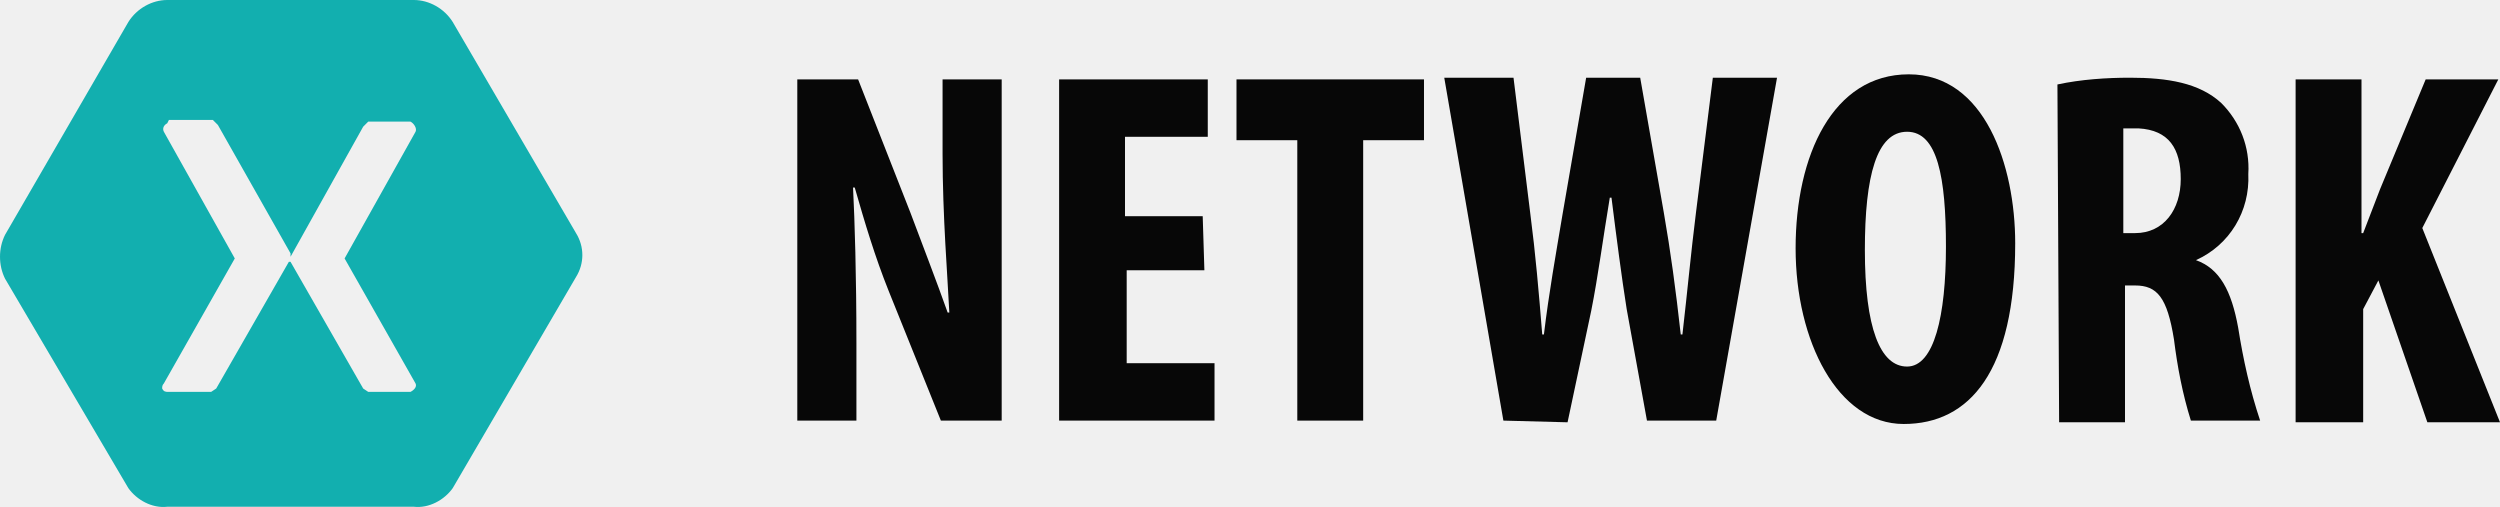
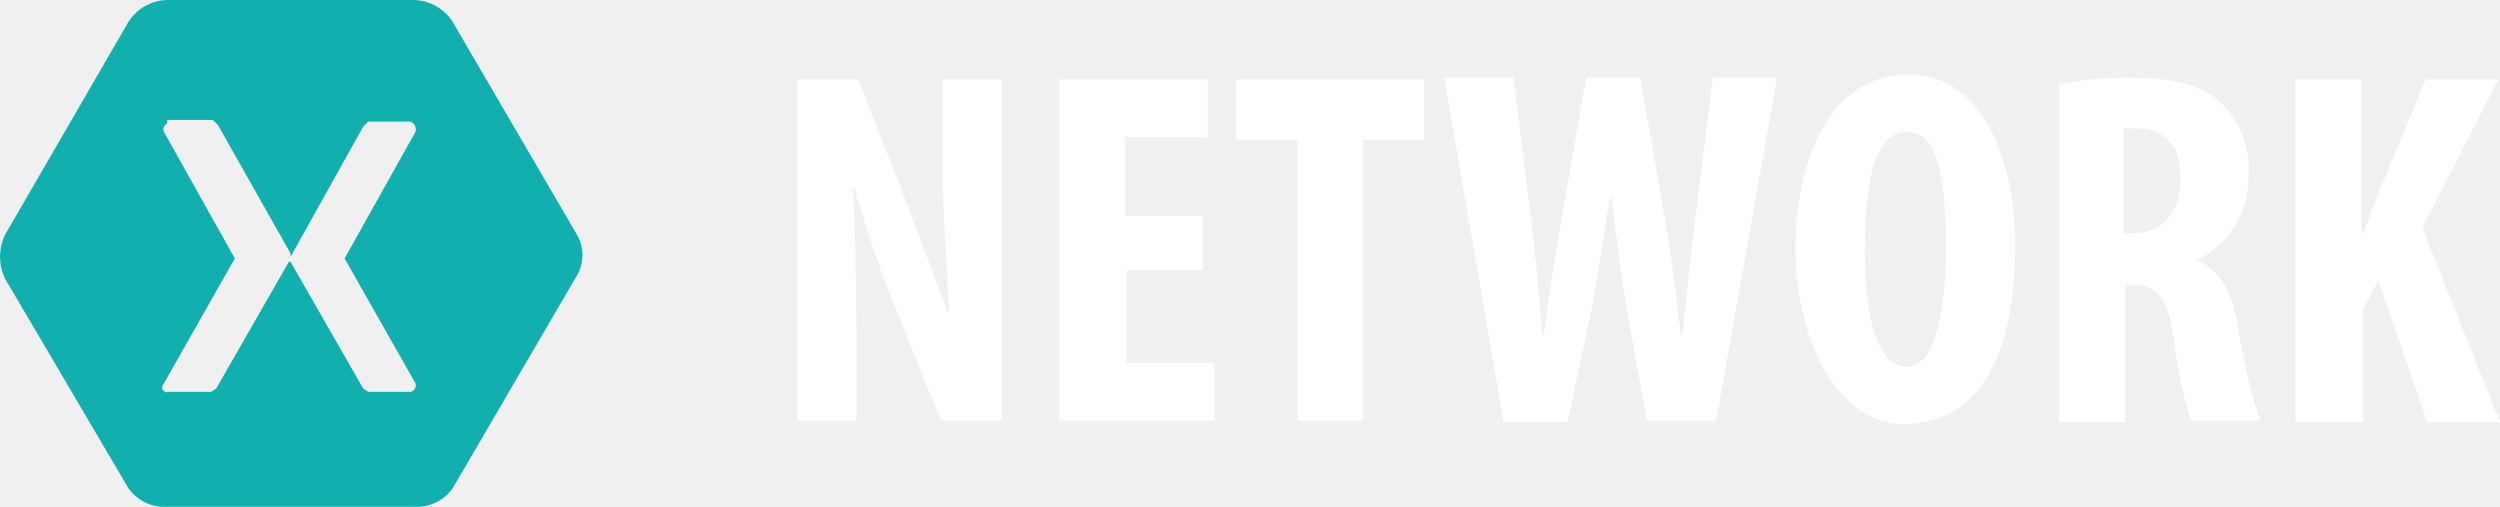
- <svg xmlns="http://www.w3.org/2000/svg" version="1.1" id="Página_inicial" x="0px" y="0px" viewBox="0 0 148 30" style="enable-background:new 0 0 148 30;" xml:space="preserve">
-   <style type="text/css">
- 	.st0{fill:#070707;}
- 	.st1{fill:#12AFAF;}
- </style>
-   <path class="st0" d="M47.2,24.9V4.7h3.6l3.1,7.9c0.6,1.6,1.6,4.2,2.2,5.9h0.1c-0.1-2.1-0.4-5.7-0.4-9.4V4.7h3.5v20.2h-3.6l-3.1-7.7  c-0.8-2-1.4-4-2-6.1h-0.1c0.1,2,0.2,5.2,0.2,9.2v4.6H47.2L47.2,24.9z" />
-   <path class="st0" d="M71.3,16h-4.6v5.5h5.2v3.4h-9.2V4.7h8.8v3.4h-4.9v4.7h4.6L71.3,16L71.3,16z" />
-   <path class="st0" d="M76.8,8.3h-3.6V4.7h11.1v3.6h-3.6v16.6h-3.9V8.3z" />
-   <path class="st0" d="M89,24.9L85.5,4.6h4.1l1,8.1c0.3,2.3,0.5,4.6,0.7,7.1h0.1c0.3-2.5,0.7-4.7,1.1-7.1l1.4-8.1h3.2l1.4,8  c0.4,2.3,0.7,4.5,1,7.2h0.1c0.3-2.6,0.5-4.8,0.8-7.2l1-8h3.8l-3.6,20.3h-4.1l-1.2-6.6c-0.3-1.9-0.6-4.2-0.9-6.6h-0.1  c-0.4,2.4-0.7,4.7-1.1,6.7L92.8,25L89,24.9L89,24.9z" />
-   <path class="st0" d="M119.3,14.4c0,7.6-2.7,10.7-6.6,10.7s-6.4-4.9-6.4-10.4s2.2-10.3,6.7-10.3S119.3,9.8,119.3,14.4z M110.4,14.8  c0,4.6,0.9,6.9,2.5,6.9s2.3-3,2.3-7.1s-0.5-6.8-2.3-6.8S110.4,10.4,110.4,14.8z" />
-   <path class="st0" d="M121.8,5c1.4-0.3,2.9-0.4,4.3-0.4c2.2,0,4.1,0.3,5.4,1.5c1.1,1.1,1.7,2.6,1.6,4.2c0.1,2.2-1.1,4.2-3.1,5.1l0,0  c1.4,0.5,2.1,1.8,2.5,4c0.3,1.9,0.7,3.7,1.3,5.5h-4.1c-0.5-1.6-0.8-3.2-1-4.8c-0.4-2.5-1-3.2-2.3-3.2h-0.6V25h-3.9L121.8,5L121.8,5z   M125.7,13.8h0.7c1.7,0,2.7-1.4,2.7-3.2s-0.7-2.9-2.5-3h-0.9v6L125.7,13.8z" />
-   <path class="st0" d="M135.9,4.7h3.9v9.1h0.1l1-2.6l2.7-6.5h4.3l-4.5,8.8L148,25h-4.3l-2.9-8.4l-0.9,1.7V25h-4L135.9,4.7L135.9,4.7z" />
+ <svg xmlns="http://www.w3.org/2000/svg" id="Pagina_inicia_Movil" data-name="Pagina inicia Movil" viewBox="0 0 148 30">
+   <defs>
+     <style>.cls-1{fill:#fff;}.cls-2{fill:#12afaf;}</style>
+   </defs>
+   <path class="cls-1" d="M1051.4,38.5V18.3h3.6l3.1,7.9,2.2,5.9h0.1c-0.1-2.1-.4-5.7-0.4-9.4V18.3h3.5V38.5h-3.6l-3.1-7.7a62.1,62.1,0,0,1-2-6.1h-0.1c0.1,2,.2,5.2.2,9.2v4.6h-3.5Z" transform="translate(-1004.2 -13.6)" />
+   <path class="cls-1" d="M1075.5,29.6h-4.6v5.5h5.2v3.4h-9.2V18.3h8.8v3.4h-4.9v4.7h4.6v3.2h0Z" transform="translate(-1004.2 -13.6)" />
+   <path class="cls-1" d="M1081,21.9h-3.6V18.3h11.1v3.6h-3.6V38.5H1081V21.9Z" transform="translate(-1004.2 -13.6)" />
+   <path class="cls-1" d="M1093.2,38.5l-3.5-20.3h4.1l1,8.1c0.3,2.3.5,4.6,0.7,7.1h0.1c0.3-2.5.7-4.7,1.1-7.1l1.4-8.1h3.2l1.4,8c0.4,2.3.7,4.5,1,7.2h0.1c0.3-2.6.5-4.8,0.8-7.2l1-8h3.8l-3.6,20.3h-4.1l-1.2-6.6c-0.3-1.9-.6-4.2-0.9-6.6h-0.1c-0.4,2.4-.7,4.7-1.1,6.7l-1.4,6.6h-3.8Z" transform="translate(-1004.2 -13.6)" />
+   <path class="cls-1" d="M1123.5,28c0,7.6-2.7,10.7-6.6,10.7s-6.4-4.9-6.4-10.4,2.2-10.3,6.7-10.3S1123.5,23.4,1123.5,28Zm-8.9.4c0,4.6.9,6.9,2.5,6.9s2.3-3,2.3-7.1-0.5-6.8-2.3-6.8S1114.6,24,1114.6,28.4Z" transform="translate(-1004.2 -13.6)" />
+   <path class="cls-1" d="M1126,18.6a20.9,20.9,0,0,1,4.3-.4c2.2,0,4.1.3,5.4,1.5a5.4,5.4,0,0,1,1.6,4.2,5.3,5.3,0,0,1-3.1,5.1h0c1.4,0.5,2.1,1.8,2.5,4a33.9,33.9,0,0,0,1.3,5.5h-4.1a27.3,27.3,0,0,1-1-4.8c-0.4-2.5-1-3.2-2.3-3.2H1130v8.1h-3.9v-20H1126Zm3.9,8.8h0.7c1.7,0,2.7-1.4,2.7-3.2s-0.7-2.9-2.5-3h-0.9v6.2Z" transform="translate(-1004.2 -13.6)" />
+   <path class="cls-1" d="M1140.1,18.3h3.9v9.1h0.1l1-2.6,2.7-6.5h4.3l-4.5,8.8,4.6,11.5h-4.3l-2.9-8.4-0.9,1.7v6.7h-4V18.3h0Z" transform="translate(-1004.2 -13.6)" />
  <g id="Logo">
    <g id="xamagon">
-       <path id="Logo-2" class="st1" d="M9.9,0C9,0,8.1,0.5,7.6,1.3L0.3,13.9c-0.4,0.8-0.4,1.8,0,2.6l7.3,12.4C8.1,29.6,9,30.1,9.9,30    h14.6c0.9,0.1,1.8-0.4,2.3-1.1l7.3-12.5c0.5-0.8,0.5-1.8,0-2.6L26.8,1.3C26.3,0.5,25.4,0,24.5,0H9.9z M10,7.1h2.6    c0.1,0.1,0.2,0.2,0.3,0.3l4.3,7.6v0.2l0,0l4.3-7.7c0.1-0.1,0.2-0.2,0.3-0.3h2.5c0.2,0.1,0.4,0.4,0.3,0.6l-4.2,7.5l4.2,7.4    c0.1,0.2-0.1,0.4-0.3,0.5l0,0h-2.5L21.5,23l-4.3-7.5h-0.1L12.8,23l-0.3,0.2H10c-0.2,0-0.3,0-0.4-0.2c0-0.1,0-0.2,0.1-0.3l4.2-7.4    L9.7,7.8c-0.1-0.2,0-0.4,0.2-0.5l0,0L10,7.1z" />
+       <path id="Logo-2" class="cls-2" d="M1014.1,13.6a2.8,2.8,0,0,0-2.3,1.3l-7.3,12.6a3,3,0,0,0,0,2.6l7.3,12.4a2.6,2.6,0,0,0,2.3,1.1h14.6a2.6,2.6,0,0,0,2.3-1.1l7.3-12.5a2.4,2.4,0,0,0,0-2.6L1031,14.9a2.8,2.8,0,0,0-2.3-1.3h-14.6Zm0.1,7.1h2.6l0.3,0.3,4.3,7.6v0.2h0l4.3-7.7,0.3-.3h2.5a0.5,0.5,0,0,1,.3.6l-4.2,7.5,4.2,7.4a0.4,0.4,0,0,1-.3.5H1026l-0.3-.2-4.3-7.5h-0.1l-4.3,7.5-0.3.2h-2.5a0.3,0.3,0,0,1-.4-0.2,0.4,0.4,0,0,1,.1-0.3l4.2-7.4-4.2-7.5a0.4,0.4,0,0,1,.2-0.5h0V20.7Z" transform="translate(-1004.2 -13.6)" />
    </g>
  </g>
</svg>
